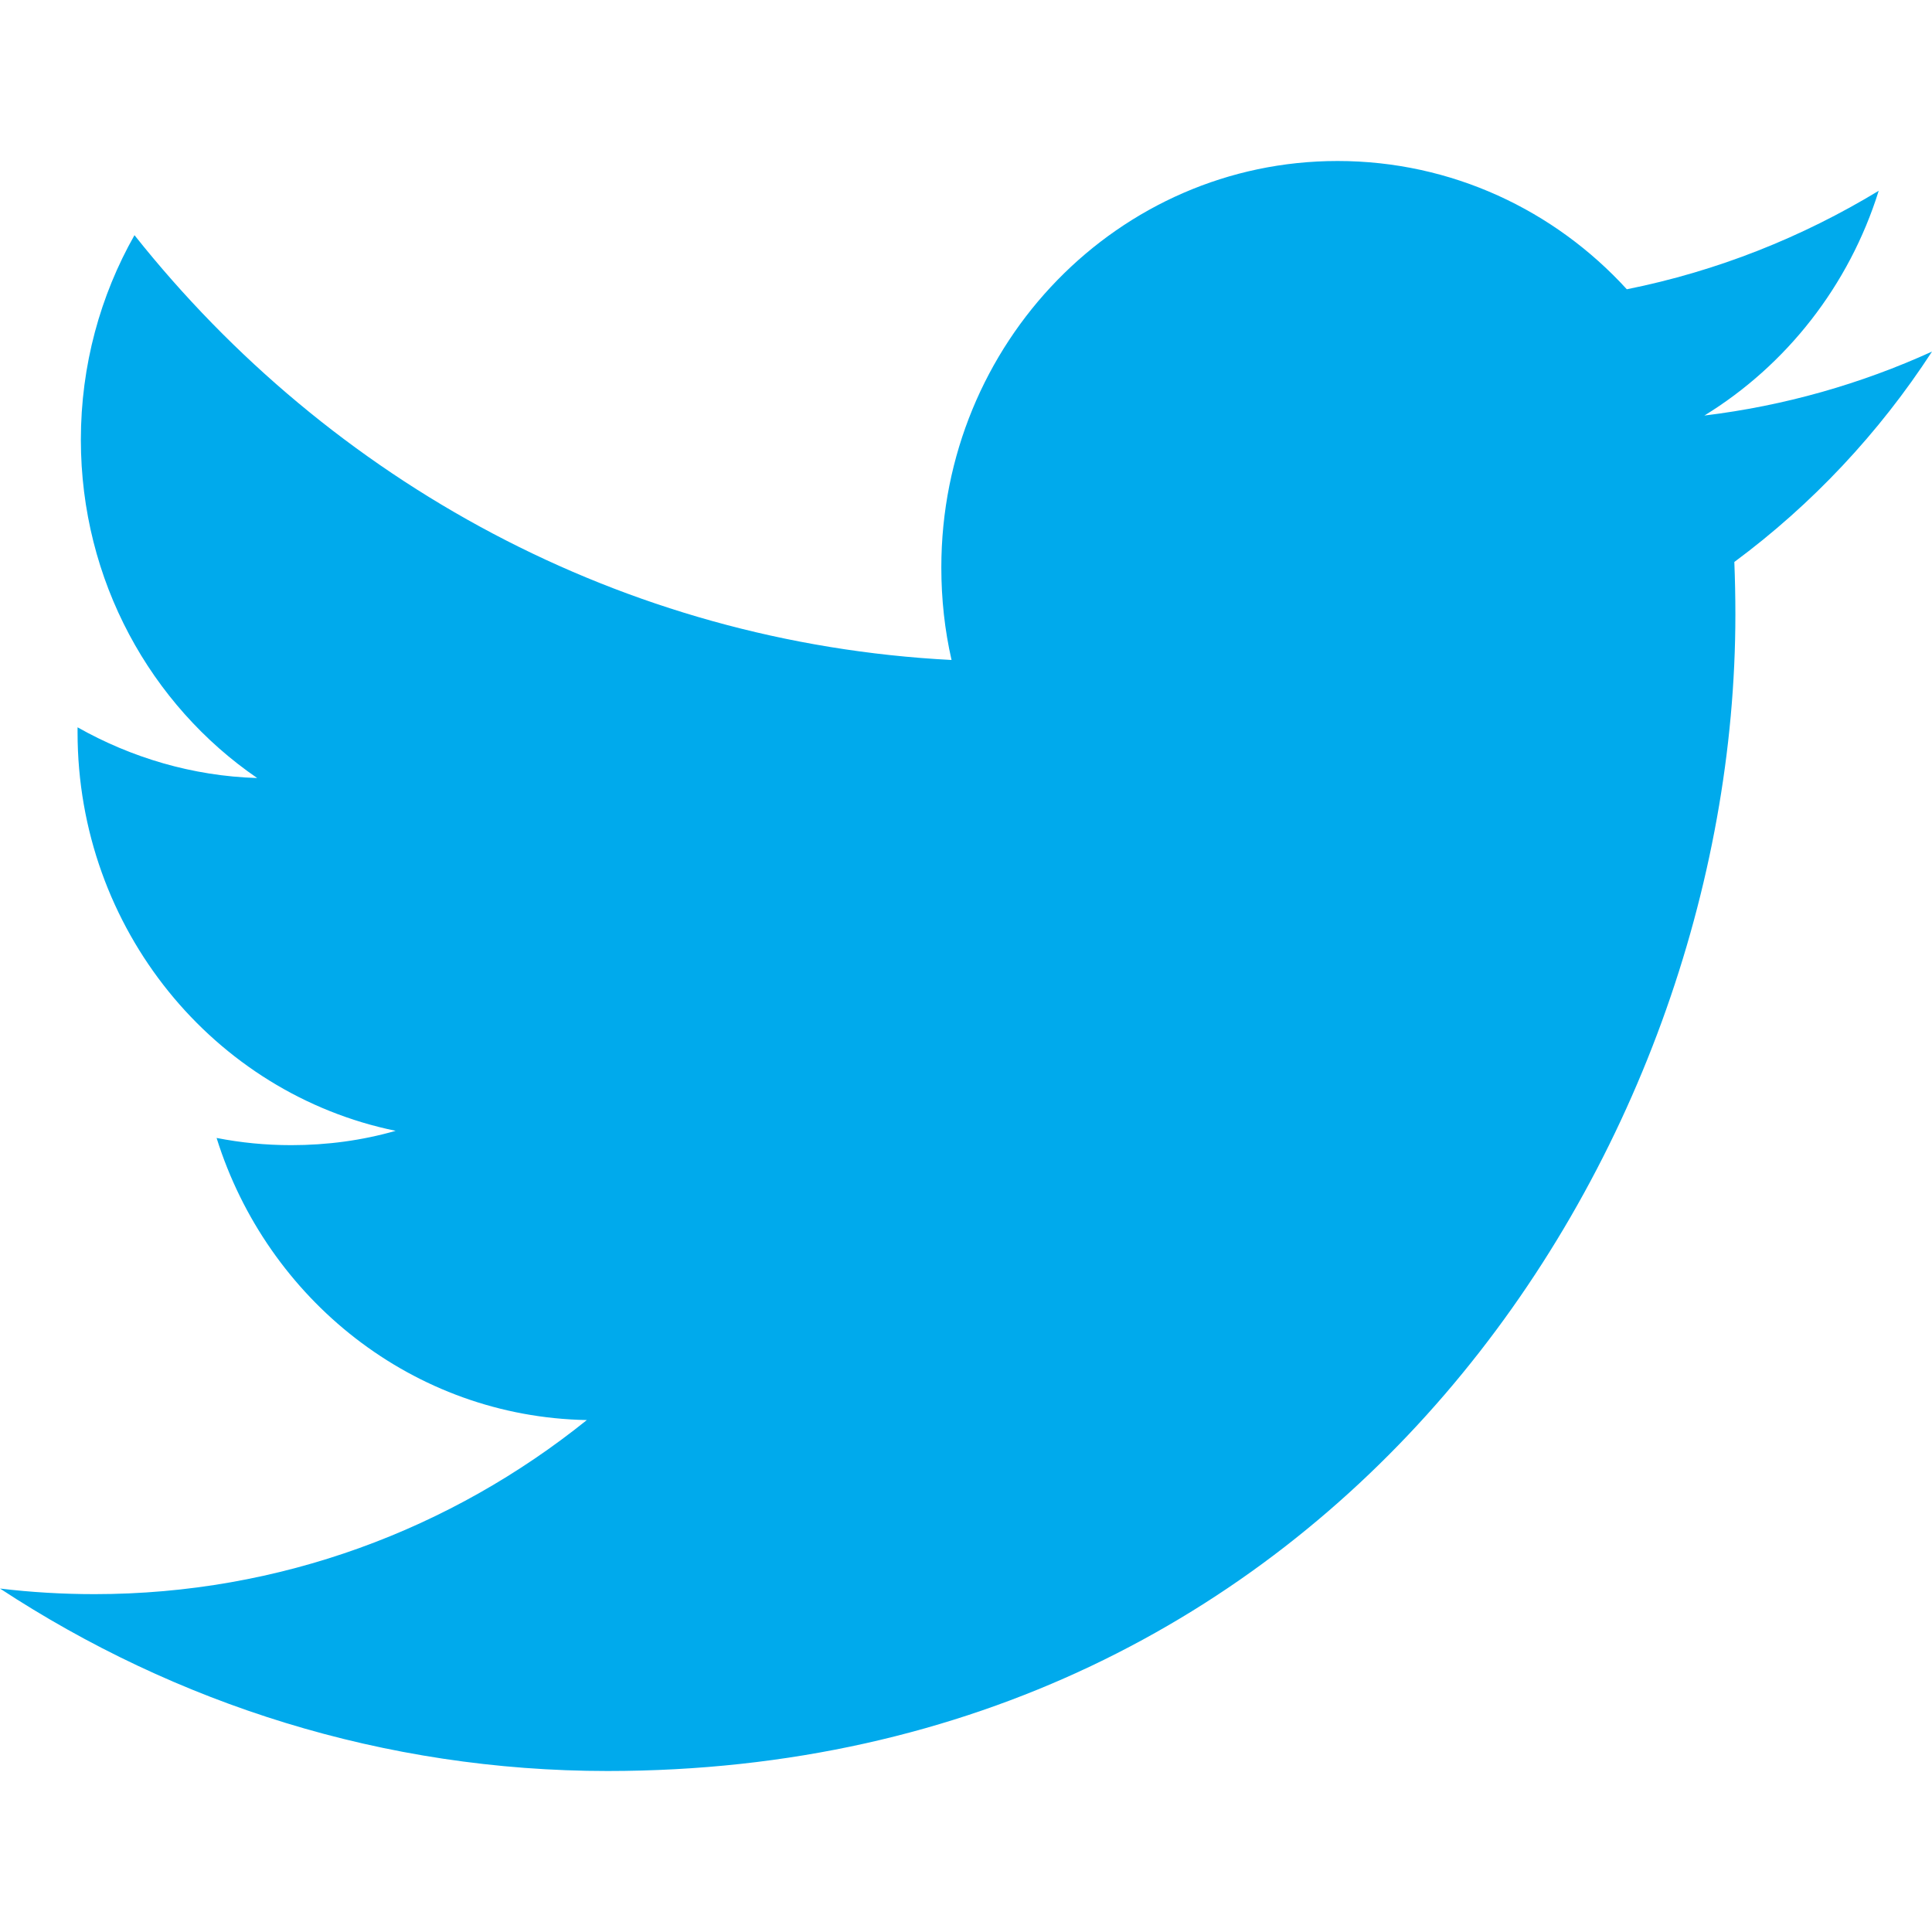
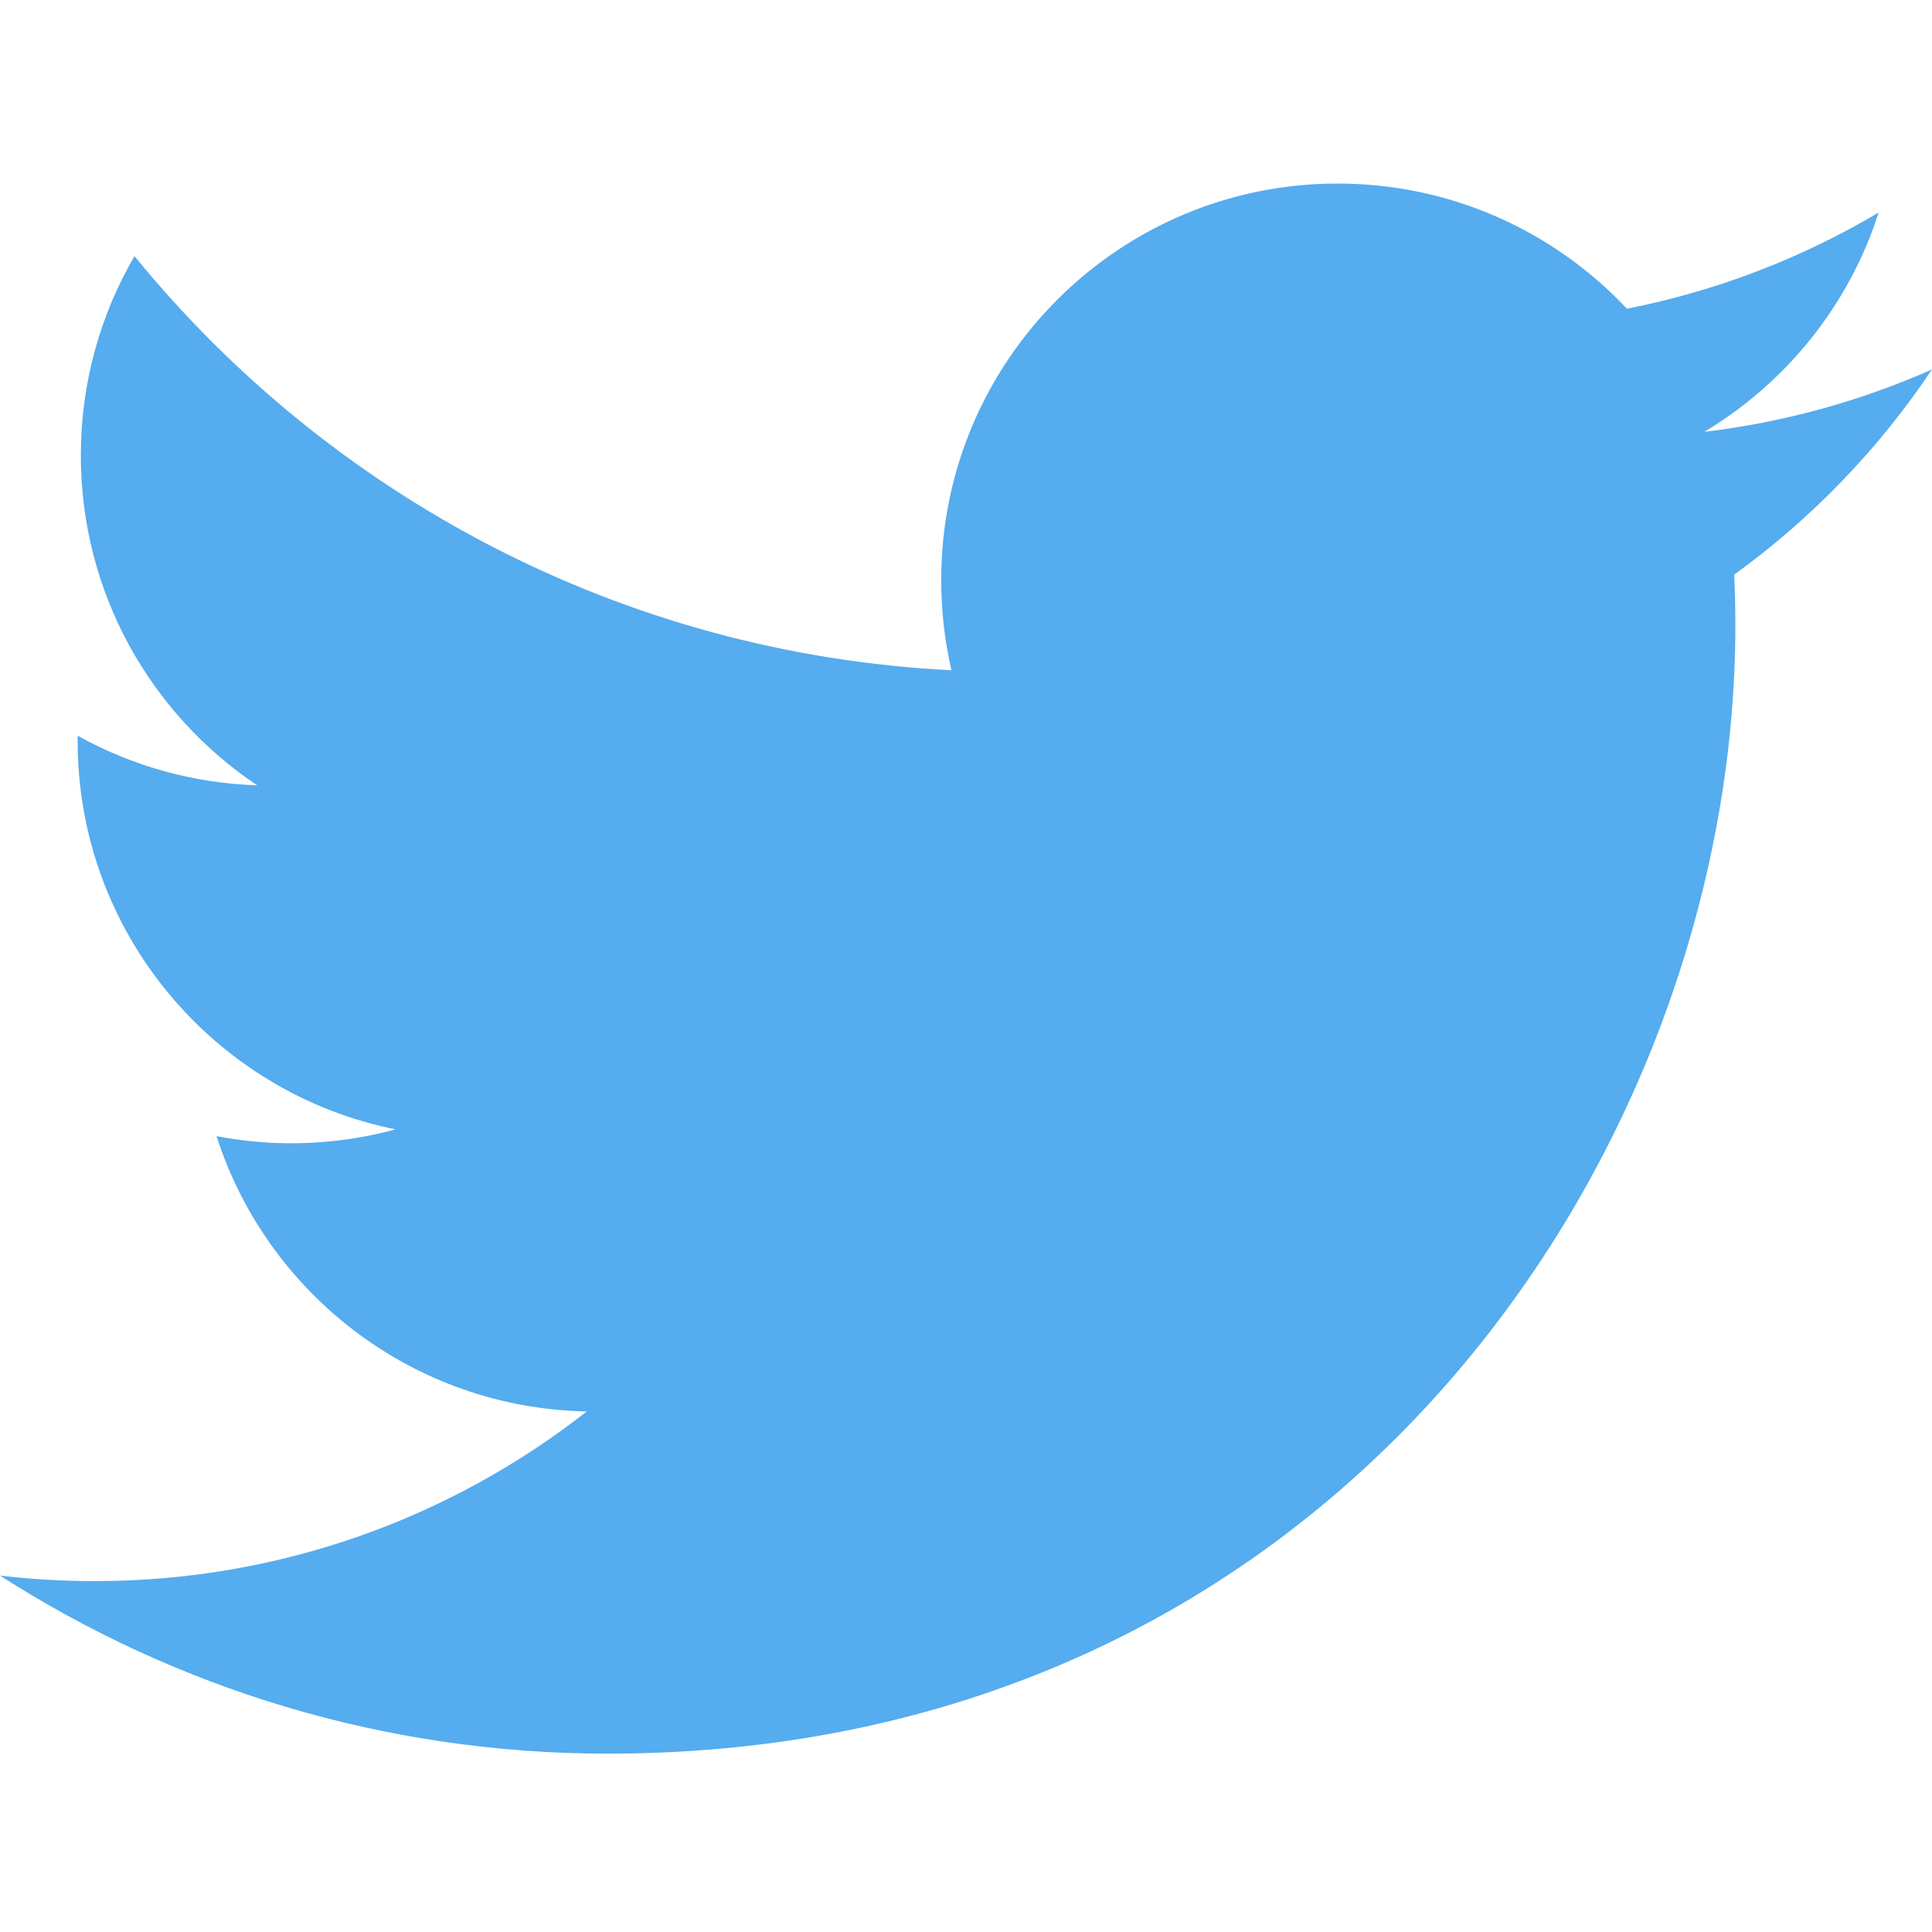
- <svg xmlns="http://www.w3.org/2000/svg" width="800px" height="800px" viewBox="0 -4 48 48" version="1.1">
-   <defs>
- 
- </defs>
-   <g id="Icons" stroke="none" stroke-width="1" fill="none" fill-rule="evenodd">
-     <g id="Color-" transform="translate(-300, -164)" fill="#00AAEC">
-       <path d="M348,168.735 C346.236,169.538 344.337,170.082 342.345,170.324 C344.38,169.076 345.94,167.097 346.676,164.74 C344.771,165.895 342.667,166.736 340.418,167.187 C338.627,165.225 336.066,164 333.231,164 C327.796,164 323.387,168.521 323.387,174.098 C323.387,174.889 323.472,175.658 323.641,176.397 C315.456,175.975 308.201,171.96 303.341,165.843 C302.493,167.34 302.009,169.076 302.009,170.925 C302.009,174.427 303.747,177.518 306.39,179.33 C304.778,179.281 303.257,178.821 301.927,178.07 L301.927,178.194 C301.927,183.088 305.322,187.171 309.83,188.095 C309.004,188.332 308.134,188.451 307.235,188.451 C306.601,188.451 305.981,188.39 305.381,188.272 C306.635,192.282 310.269,195.203 314.58,195.281 C311.21,197.991 306.962,199.606 302.35,199.606 C301.555,199.606 300.769,199.559 300,199.467 C304.359,202.327 309.537,204 315.096,204 C333.211,204 343.115,188.615 343.115,175.27 C343.115,174.831 343.106,174.392 343.089,173.962 C345.014,172.537 346.684,170.761 348,168.735" id="Twitter">
- 
- </path>
-     </g>
+ <svg xmlns="http://www.w3.org/2000/svg" width="1024" height="1024" viewBox="0 0 1024 1024" preserveAspectRatio="xMidYMid">
+   <g transform="translate(0 94) scale(4)">
+     <path d="M256 25.45c-9.42 4.177-19.542 7-30.166 8.27 10.845-6.5 19.172-16.793 23.093-29.057a105.183 105.183 0 0 1-33.351 12.745C205.995 7.201 192.346.822 177.239.822c-29.006 0-52.523 23.516-52.523 52.52 0 4.117.465 8.125 1.36 11.97-43.65-2.191-82.35-23.1-108.255-54.876-4.52 7.757-7.11 16.78-7.11 26.404 0 18.222 9.273 34.297 23.365 43.716a52.312 52.312 0 0 1-23.79-6.57c-.003.22-.003.44-.003.661 0 25.447 18.104 46.675 42.13 51.5a52.592 52.592 0 0 1-23.718.9c6.683 20.866 26.08 36.05 49.062 36.475-17.975 14.086-40.622 22.483-65.228 22.483-4.24 0-8.42-.249-12.529-.734 23.243 14.902 50.85 23.597 80.51 23.597 96.607 0 149.434-80.031 149.434-149.435 0-2.278-.05-4.543-.152-6.795A106.748 106.748 0 0 0 256 25.45" fill="#55acee" />
  </g>
</svg>
